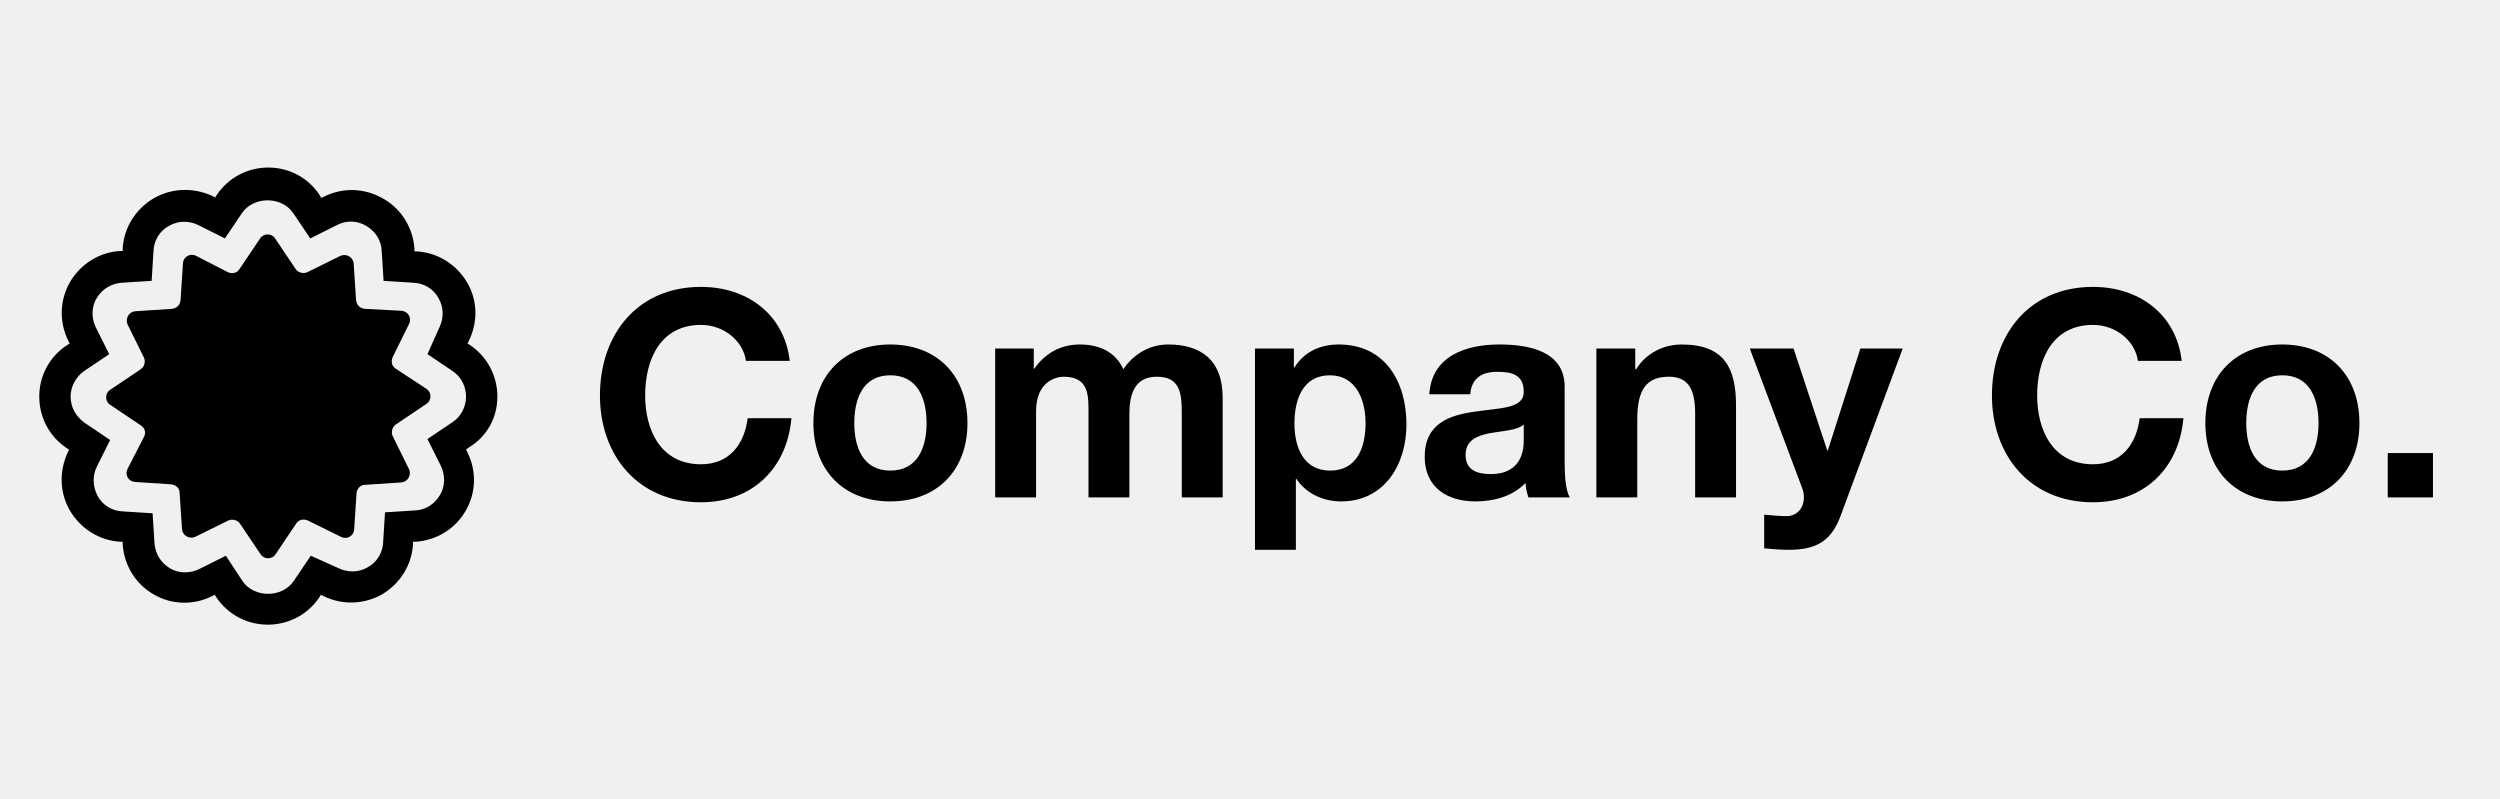
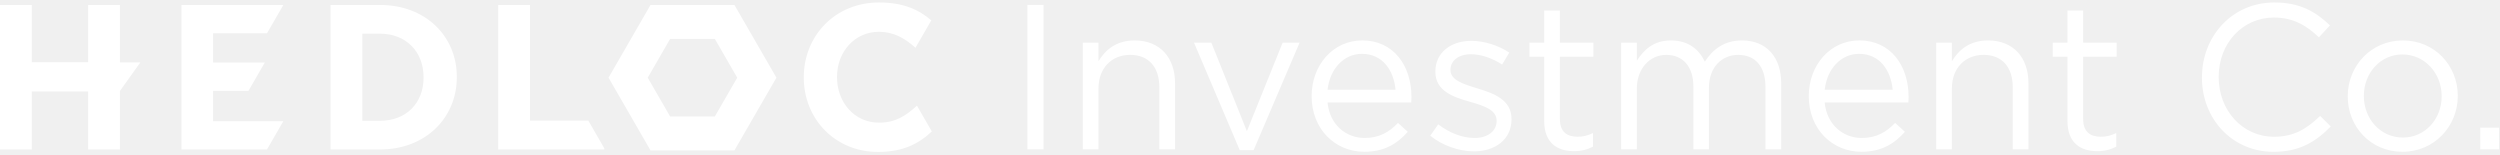
- <svg xmlns="http://www.w3.org/2000/svg" width="191" height="61" viewBox="0 0 191 61" fill="none">
-   <g clip-path="url(#clip0_0_2509)">
-     <path d="M30.225 28.162C29.93 27.978 29.857 27.61 30.004 27.279L31.256 24.737C31.477 24.295 31.182 23.779 30.666 23.743L27.868 23.595C27.5 23.557 27.242 23.299 27.204 22.931L27.02 20.131C26.983 19.651 26.468 19.356 26.026 19.54L23.484 20.793C23.189 20.939 22.785 20.83 22.601 20.571L21.016 18.214C20.759 17.808 20.133 17.808 19.874 18.214L18.289 20.571C18.105 20.866 17.736 20.939 17.405 20.793L14.973 19.542C14.531 19.32 14.015 19.615 13.979 20.095L13.795 22.931C13.757 23.299 13.5 23.557 13.131 23.595L10.331 23.779C9.851 23.816 9.556 24.331 9.741 24.773L10.993 27.315C11.139 27.61 11.03 28.014 10.771 28.198L8.414 29.783C8.008 30.04 8.008 30.666 8.414 30.925L10.771 32.51C11.066 32.694 11.177 33.062 10.993 33.394L9.742 35.826C9.52 36.267 9.815 36.784 10.295 36.82L13.095 37.004C13.426 37.042 13.721 37.299 13.721 37.63L13.905 40.431C13.943 40.91 14.458 41.205 14.9 41.021L17.441 39.769C17.736 39.622 18.141 39.731 18.325 39.99L19.91 42.348C20.167 42.754 20.793 42.754 21.052 42.348L22.637 39.99C22.821 39.696 23.189 39.622 23.52 39.769L26.062 41.021C26.504 41.243 27.02 40.948 27.056 40.468L27.241 37.668C27.278 37.337 27.535 37.042 27.866 37.042L30.667 36.858C31.146 36.82 31.441 36.305 31.257 35.863L30.005 33.322C29.858 33.027 29.968 32.622 30.227 32.438L32.584 30.854C32.99 30.596 32.99 29.97 32.584 29.711L30.225 28.162Z" fill="black" />
-     <path d="M38 30.299C38 28.715 37.225 27.241 35.9 26.358L35.716 26.247L35.827 26.025C36.526 24.589 36.49 22.931 35.68 21.567C34.87 20.204 33.469 19.319 31.885 19.209H31.663V18.988C31.552 17.403 30.669 15.967 29.306 15.193C27.868 14.347 26.21 14.311 24.774 15.01L24.552 15.121L24.442 14.937C23.558 13.574 22.084 12.8 20.5 12.8C18.915 12.8 17.442 13.574 16.558 14.899L16.447 15.083L16.226 14.973C14.789 14.311 13.132 14.347 11.731 15.157C10.368 15.967 9.483 17.367 9.374 18.952V19.174H9.152C7.568 19.284 6.168 20.168 5.357 21.531C4.547 22.931 4.511 24.589 5.211 26.025L5.321 26.247L5.137 26.358C3.774 27.241 3 28.715 3 30.299C3 31.884 3.774 33.357 5.1 34.241L5.284 34.352L5.173 34.573C4.511 36.01 4.547 37.667 5.357 39.031C6.168 40.393 7.568 41.279 9.152 41.388H9.374V41.609C9.485 43.194 10.368 44.63 11.731 45.404C13.094 46.215 14.789 46.252 16.19 45.551L16.412 45.441L16.522 45.625C17.406 46.952 18.88 47.724 20.464 47.724C22.049 47.724 23.522 46.95 24.406 45.625L24.517 45.441L24.738 45.551C26.174 46.251 27.832 46.177 29.197 45.404C30.56 44.594 31.445 43.194 31.554 41.609V41.388H31.776C33.36 41.277 34.796 40.393 35.571 39.031C36.381 37.668 36.418 35.972 35.718 34.572L35.607 34.35L35.791 34.203C37.226 33.357 38 31.884 38 30.299L38 30.299ZM34.573 32.252L32.658 33.542L33.69 35.606C34.02 36.305 34.02 37.153 33.616 37.816C33.21 38.516 32.511 38.959 31.737 38.995L29.415 39.142L29.268 41.463C29.231 42.237 28.789 42.974 28.09 43.342C27.39 43.748 26.579 43.748 25.879 43.416L23.742 42.457L22.453 44.373C21.569 45.7 19.395 45.7 18.511 44.373L17.258 42.457L15.194 43.489C14.494 43.82 13.647 43.82 12.983 43.416C12.284 43.01 11.878 42.31 11.805 41.536L11.658 39.215L9.337 39.068C8.562 39.031 7.825 38.589 7.457 37.889C7.089 37.19 7.051 36.378 7.384 35.679L8.415 33.615L6.5 32.326C5.763 31.811 5.395 31.074 5.395 30.299C5.395 29.525 5.801 28.788 6.427 28.347L8.342 27.057L7.31 24.993C6.979 24.294 6.979 23.446 7.384 22.783C7.789 22.084 8.489 21.678 9.263 21.604L11.585 21.457L11.731 19.136C11.769 18.362 12.21 17.625 12.91 17.257C13.609 16.851 14.421 16.851 15.12 17.183L17.184 18.215L18.474 16.3C19.357 14.973 21.532 14.973 22.415 16.3L23.705 18.215L25.768 17.183C26.468 16.815 27.316 16.852 27.979 17.257C28.678 17.663 29.122 18.362 29.158 19.136L29.305 21.457L31.626 21.604C32.4 21.642 33.137 22.084 33.505 22.783C33.911 23.482 33.911 24.294 33.579 24.993L32.658 27.057L34.573 28.347C35.237 28.788 35.605 29.525 35.605 30.299C35.605 31.074 35.237 31.811 34.573 32.252Z" fill="black" />
-     <path d="M60.334 27.572H56.99C56.77 26.01 55.274 24.822 53.558 24.822C50.456 24.822 49.29 27.462 49.29 30.212C49.29 32.83 50.456 35.47 53.558 35.47C55.67 35.47 56.858 34.018 57.122 31.95H60.466C60.114 35.866 57.408 38.374 53.558 38.374C48.696 38.374 45.836 34.744 45.836 30.212C45.836 25.548 48.696 21.918 53.558 21.918C57.012 21.918 59.916 23.942 60.334 27.572ZM62.143 32.324C62.143 28.694 64.453 26.318 68.017 26.318C71.603 26.318 73.913 28.694 73.913 32.324C73.913 35.932 71.603 38.308 68.017 38.308C64.453 38.308 62.143 35.932 62.143 32.324ZM65.267 32.324C65.267 34.128 65.905 35.954 68.017 35.954C70.151 35.954 70.789 34.128 70.789 32.324C70.789 30.498 70.151 28.672 68.017 28.672C65.905 28.672 65.267 30.498 65.267 32.324ZM76.032 38V26.626H78.98V28.166H79.024C79.838 27 81.026 26.318 82.5 26.318C83.93 26.318 85.206 26.846 85.822 28.21C86.482 27.22 87.67 26.318 89.254 26.318C91.674 26.318 93.412 27.44 93.412 30.388V38H90.288V31.554C90.288 30.036 90.156 28.782 88.374 28.782C86.614 28.782 86.284 30.234 86.284 31.664V38H83.16V31.62C83.16 30.3 83.248 28.782 81.268 28.782C80.652 28.782 79.156 29.178 79.156 31.4V38H76.032ZM95.881 42.004V26.626H98.851V28.078H98.895C99.643 26.868 100.875 26.318 102.283 26.318C105.847 26.318 107.453 29.2 107.453 32.434C107.453 35.47 105.781 38.308 102.459 38.308C101.095 38.308 99.797 37.714 99.049 36.592H99.005V42.004H95.881ZM101.623 35.954C103.669 35.954 104.329 34.194 104.329 32.346C104.329 30.542 103.603 28.672 101.601 28.672C99.555 28.672 98.895 30.498 98.895 32.346C98.895 34.194 99.599 35.954 101.623 35.954ZM116.415 33.6V32.434C115.887 32.896 114.787 32.918 113.819 33.094C112.851 33.292 111.971 33.622 111.971 34.766C111.971 35.932 112.873 36.218 113.885 36.218C116.327 36.218 116.415 34.282 116.415 33.6ZM112.323 30.124H109.199C109.375 27.198 111.993 26.318 114.545 26.318C116.811 26.318 119.539 26.824 119.539 29.552V35.47C119.539 36.504 119.649 37.538 119.935 38H116.767C116.657 37.648 116.569 37.274 116.547 36.9C115.557 37.934 114.105 38.308 112.719 38.308C110.563 38.308 108.847 37.23 108.847 34.898C108.847 32.324 110.783 31.708 112.719 31.444C114.633 31.158 116.415 31.224 116.415 29.948C116.415 28.606 115.491 28.408 114.391 28.408C113.203 28.408 112.433 28.892 112.323 30.124ZM121.963 38V26.626H124.933V28.21H124.999C125.791 26.934 127.155 26.318 128.475 26.318C131.797 26.318 132.633 28.188 132.633 31.004V38H129.509V31.576C129.509 29.706 128.959 28.782 127.507 28.782C125.813 28.782 125.087 29.728 125.087 32.038V38H121.963ZM145.366 26.626L140.614 39.43C139.932 41.256 138.854 42.004 136.698 42.004C136.06 42.004 135.422 41.96 134.784 41.894V39.32C135.378 39.364 135.994 39.452 136.61 39.43C137.688 39.32 138.04 38.198 137.688 37.296L133.684 26.626H137.028L139.602 34.414H139.646L142.132 26.626H145.366ZM166.682 27.572H163.338C163.118 26.01 161.622 24.822 159.906 24.822C156.804 24.822 155.638 27.462 155.638 30.212C155.638 32.83 156.804 35.47 159.906 35.47C162.018 35.47 163.206 34.018 163.47 31.95H166.814C166.462 35.866 163.756 38.374 159.906 38.374C155.044 38.374 152.184 34.744 152.184 30.212C152.184 25.548 155.044 21.918 159.906 21.918C163.36 21.918 166.264 23.942 166.682 27.572ZM168.49 32.324C168.49 28.694 170.8 26.318 174.364 26.318C177.95 26.318 180.26 28.694 180.26 32.324C180.26 35.932 177.95 38.308 174.364 38.308C170.8 38.308 168.49 35.932 168.49 32.324ZM171.614 32.324C171.614 34.128 172.252 35.954 174.364 35.954C176.498 35.954 177.136 34.128 177.136 32.324C177.136 30.498 176.498 28.672 174.364 28.672C172.252 28.672 171.614 30.498 171.614 32.324ZM182.424 38V34.612H185.878V38H182.424Z" fill="black" />
-   </g>
-   <defs>
-     <clipPath id="clip0_0_2509">
-       <rect width="191" height="61" fill="white" />
-     </clipPath>
-   </defs>
+ <svg xmlns="http://www.w3.org/2000/svg" width="340" height="21" viewBox="0 0 340 21" fill="none">
+   <path d="M51.683 0.677H44.953V20.329H51.683C57.859 20.329 62.128 16.034 62.128 10.503V10.445C62.128 4.914 57.862 0.674 51.683 0.674V0.677ZM57.605 10.56C57.605 14.043 55.22 16.428 51.683 16.428H49.277V4.58H51.683C55.22 4.58 57.605 7.023 57.605 10.503V10.558V10.56ZM16.308 0.677H11.984V8.455H4.324V0.677H0V20.329H4.324V12.439H11.987V20.329H16.311V12.373L19.087 8.489H16.311V0.677H16.308ZM36.314 4.523L38.535 0.677H24.679V20.329H36.311L38.532 16.483H28.977V12.355H33.791L36.012 8.509H28.977V4.523H36.317H36.314ZM80.04 16.4H72.078V0.677H67.754V20.329H82.189V20.176L80.026 16.426L80.043 16.397L80.04 16.4ZM88.469 0.677L82.76 10.563L88.469 20.45H99.885L105.595 10.563L99.885 0.677H88.469ZM97.221 15.835H91.134L88.092 10.566L91.134 5.297H97.221L100.263 10.566L97.221 15.835ZM124.714 14.395L124.697 14.377C123.153 15.78 121.776 16.679 119.532 16.679C116.161 16.679 113.834 13.87 113.834 10.503V10.445C113.834 7.075 116.219 4.324 119.532 4.324C121.473 4.324 123.003 5.148 124.504 6.496L126.656 2.768C124.95 1.305 122.836 0.337 119.56 0.337C113.525 0.337 109.314 4.914 109.314 10.5V10.555C109.314 16.198 113.609 20.663 119.393 20.663C122.741 20.663 124.881 19.612 126.73 17.878L124.717 14.389L124.714 14.395Z" fill="white" />
+   <path fill-rule="evenodd" clip-rule="evenodd" d="M299.468 10.491V10.546L299.462 10.552C299.462 16.189 303.599 20.649 309.208 20.649C312.734 20.649 314.955 19.272 316.983 17.198L315.539 15.766C313.681 17.561 311.93 18.598 309.265 18.598C304.99 18.598 301.741 15.034 301.741 10.491V10.434C301.741 5.92 304.961 2.385 309.265 2.385C311.904 2.385 313.736 3.509 315.375 5.079L316.876 3.451C314.934 1.599 312.823 0.337 309.297 0.337C303.576 0.337 299.468 4.937 299.468 10.491ZM139.73 0.674H141.923V20.306H139.73V0.674ZM147.258 5.807H149.392V8.331C150.337 6.761 151.835 5.499 154.307 5.499C157.778 5.499 159.806 7.855 159.806 11.304V20.306H157.668V11.837C157.668 9.143 156.225 7.461 153.699 7.461C151.172 7.461 149.395 9.284 149.395 12.004V20.306H147.258V5.807ZM164.746 5.807H162.387L168.606 20.421H170.493L176.741 5.807H174.437L169.577 17.84L164.746 5.807ZM185.6 18.765C187.57 18.765 188.959 17.952 190.125 16.716L191.459 17.923C190.016 19.551 188.267 20.643 185.545 20.643C181.601 20.643 178.381 17.586 178.381 13.069C178.381 8.861 181.296 5.496 185.265 5.496C189.515 5.496 191.957 8.918 191.957 13.182V13.182C191.957 13.378 191.957 13.602 191.929 13.939H180.544C180.849 16.996 183.07 18.765 185.597 18.765H185.6ZM189.794 12.202C189.543 9.567 188.045 7.322 185.214 7.322C182.742 7.322 180.855 9.397 180.55 12.202H189.794ZM194.516 18.456L194.515 18.456L194.512 18.454L194.516 18.456ZM200.455 20.585C198.403 20.585 196.126 19.774 194.516 18.456L195.598 16.912C197.154 18.091 198.874 18.765 200.568 18.765C202.262 18.765 203.538 17.869 203.538 16.466V16.408C203.538 14.951 201.844 14.389 199.957 13.856C197.707 13.211 195.21 12.424 195.21 9.76V9.705C195.21 7.207 197.264 5.554 200.095 5.554C201.844 5.554 203.788 6.17 205.26 7.153L204.29 8.78C202.956 7.91 201.429 7.377 200.041 7.377C198.347 7.377 197.264 8.276 197.264 9.48V9.535C197.264 10.897 199.01 11.432 200.906 12.014L200.957 12.03C203.178 12.704 205.566 13.574 205.566 16.181V16.238C205.566 18.986 203.316 20.585 200.455 20.585ZM210.008 16.466V7.714H208.009V5.807H210.008V1.432H212.145V5.807H216.7V7.714H212.145V16.184C212.145 17.949 213.116 18.595 214.562 18.595C215.285 18.595 215.896 18.454 216.645 18.091V19.943C215.896 20.335 215.089 20.559 214.064 20.559C211.759 20.559 210.011 19.41 210.011 16.466H210.008ZM222.611 5.807H220.473V20.309H222.611V12.035C222.611 9.371 224.334 7.464 226.609 7.464C228.885 7.464 230.302 9.062 230.302 11.782V20.309H232.414V11.952C232.414 9.091 234.217 7.464 236.383 7.464C238.717 7.464 240.105 9.034 240.105 11.839V20.309H242.243V11.332C242.243 7.743 240.215 5.499 236.911 5.499C234.413 5.499 232.886 6.79 231.858 8.388C231.08 6.761 229.666 5.499 227.249 5.499C224.832 5.499 223.556 6.816 222.611 8.247V5.807ZM253.21 18.765C255.18 18.765 256.569 17.952 257.735 16.716L259.069 17.923C257.626 19.551 255.877 20.643 253.155 20.643C249.211 20.643 245.991 17.586 245.991 13.069C245.991 8.861 248.906 5.496 252.876 5.496C257.125 5.496 259.567 8.918 259.567 13.182C259.567 13.378 259.567 13.602 259.539 13.939H248.154C248.459 16.996 250.68 18.765 253.207 18.765H253.21ZM257.404 12.202C257.153 9.567 255.655 7.322 252.824 7.322C250.352 7.322 248.465 9.397 248.16 12.202H257.404ZM265.455 5.807H263.321V20.306H265.458V12.004C265.458 9.284 267.236 7.461 269.762 7.461C272.288 7.461 273.732 9.143 273.732 11.837V20.306H275.869V11.304C275.869 7.855 273.841 5.499 270.37 5.499C267.898 5.499 266.4 6.761 265.455 8.331V5.807ZM281.173 16.466V7.714H279.173V5.807H281.173V1.432H283.31V5.807H287.864V7.714H283.31V16.184C283.31 17.949 284.281 18.595 285.727 18.595C286.45 18.595 287.061 18.454 287.81 18.091V19.943C287.061 20.335 286.254 20.559 285.229 20.559C282.924 20.559 281.175 19.41 281.175 16.466H281.173ZM319.293 13.127V13.072C319.293 8.976 322.459 5.499 326.789 5.499C331.118 5.499 334.258 8.921 334.258 13.015V13.069C334.258 17.166 331.066 20.643 326.734 20.643C322.401 20.643 319.293 17.221 319.293 13.127ZM332.066 13.127V13.072C332.066 9.958 329.761 7.406 326.734 7.406C323.706 7.406 321.485 9.958 321.485 13.015V13.069C321.485 16.183 323.761 18.707 326.789 18.707C329.816 18.707 332.063 16.183 332.063 13.127H332.066ZM339.87 17.362H337.314V20.306H339.87V17.362Z" fill="white" />
</svg>
